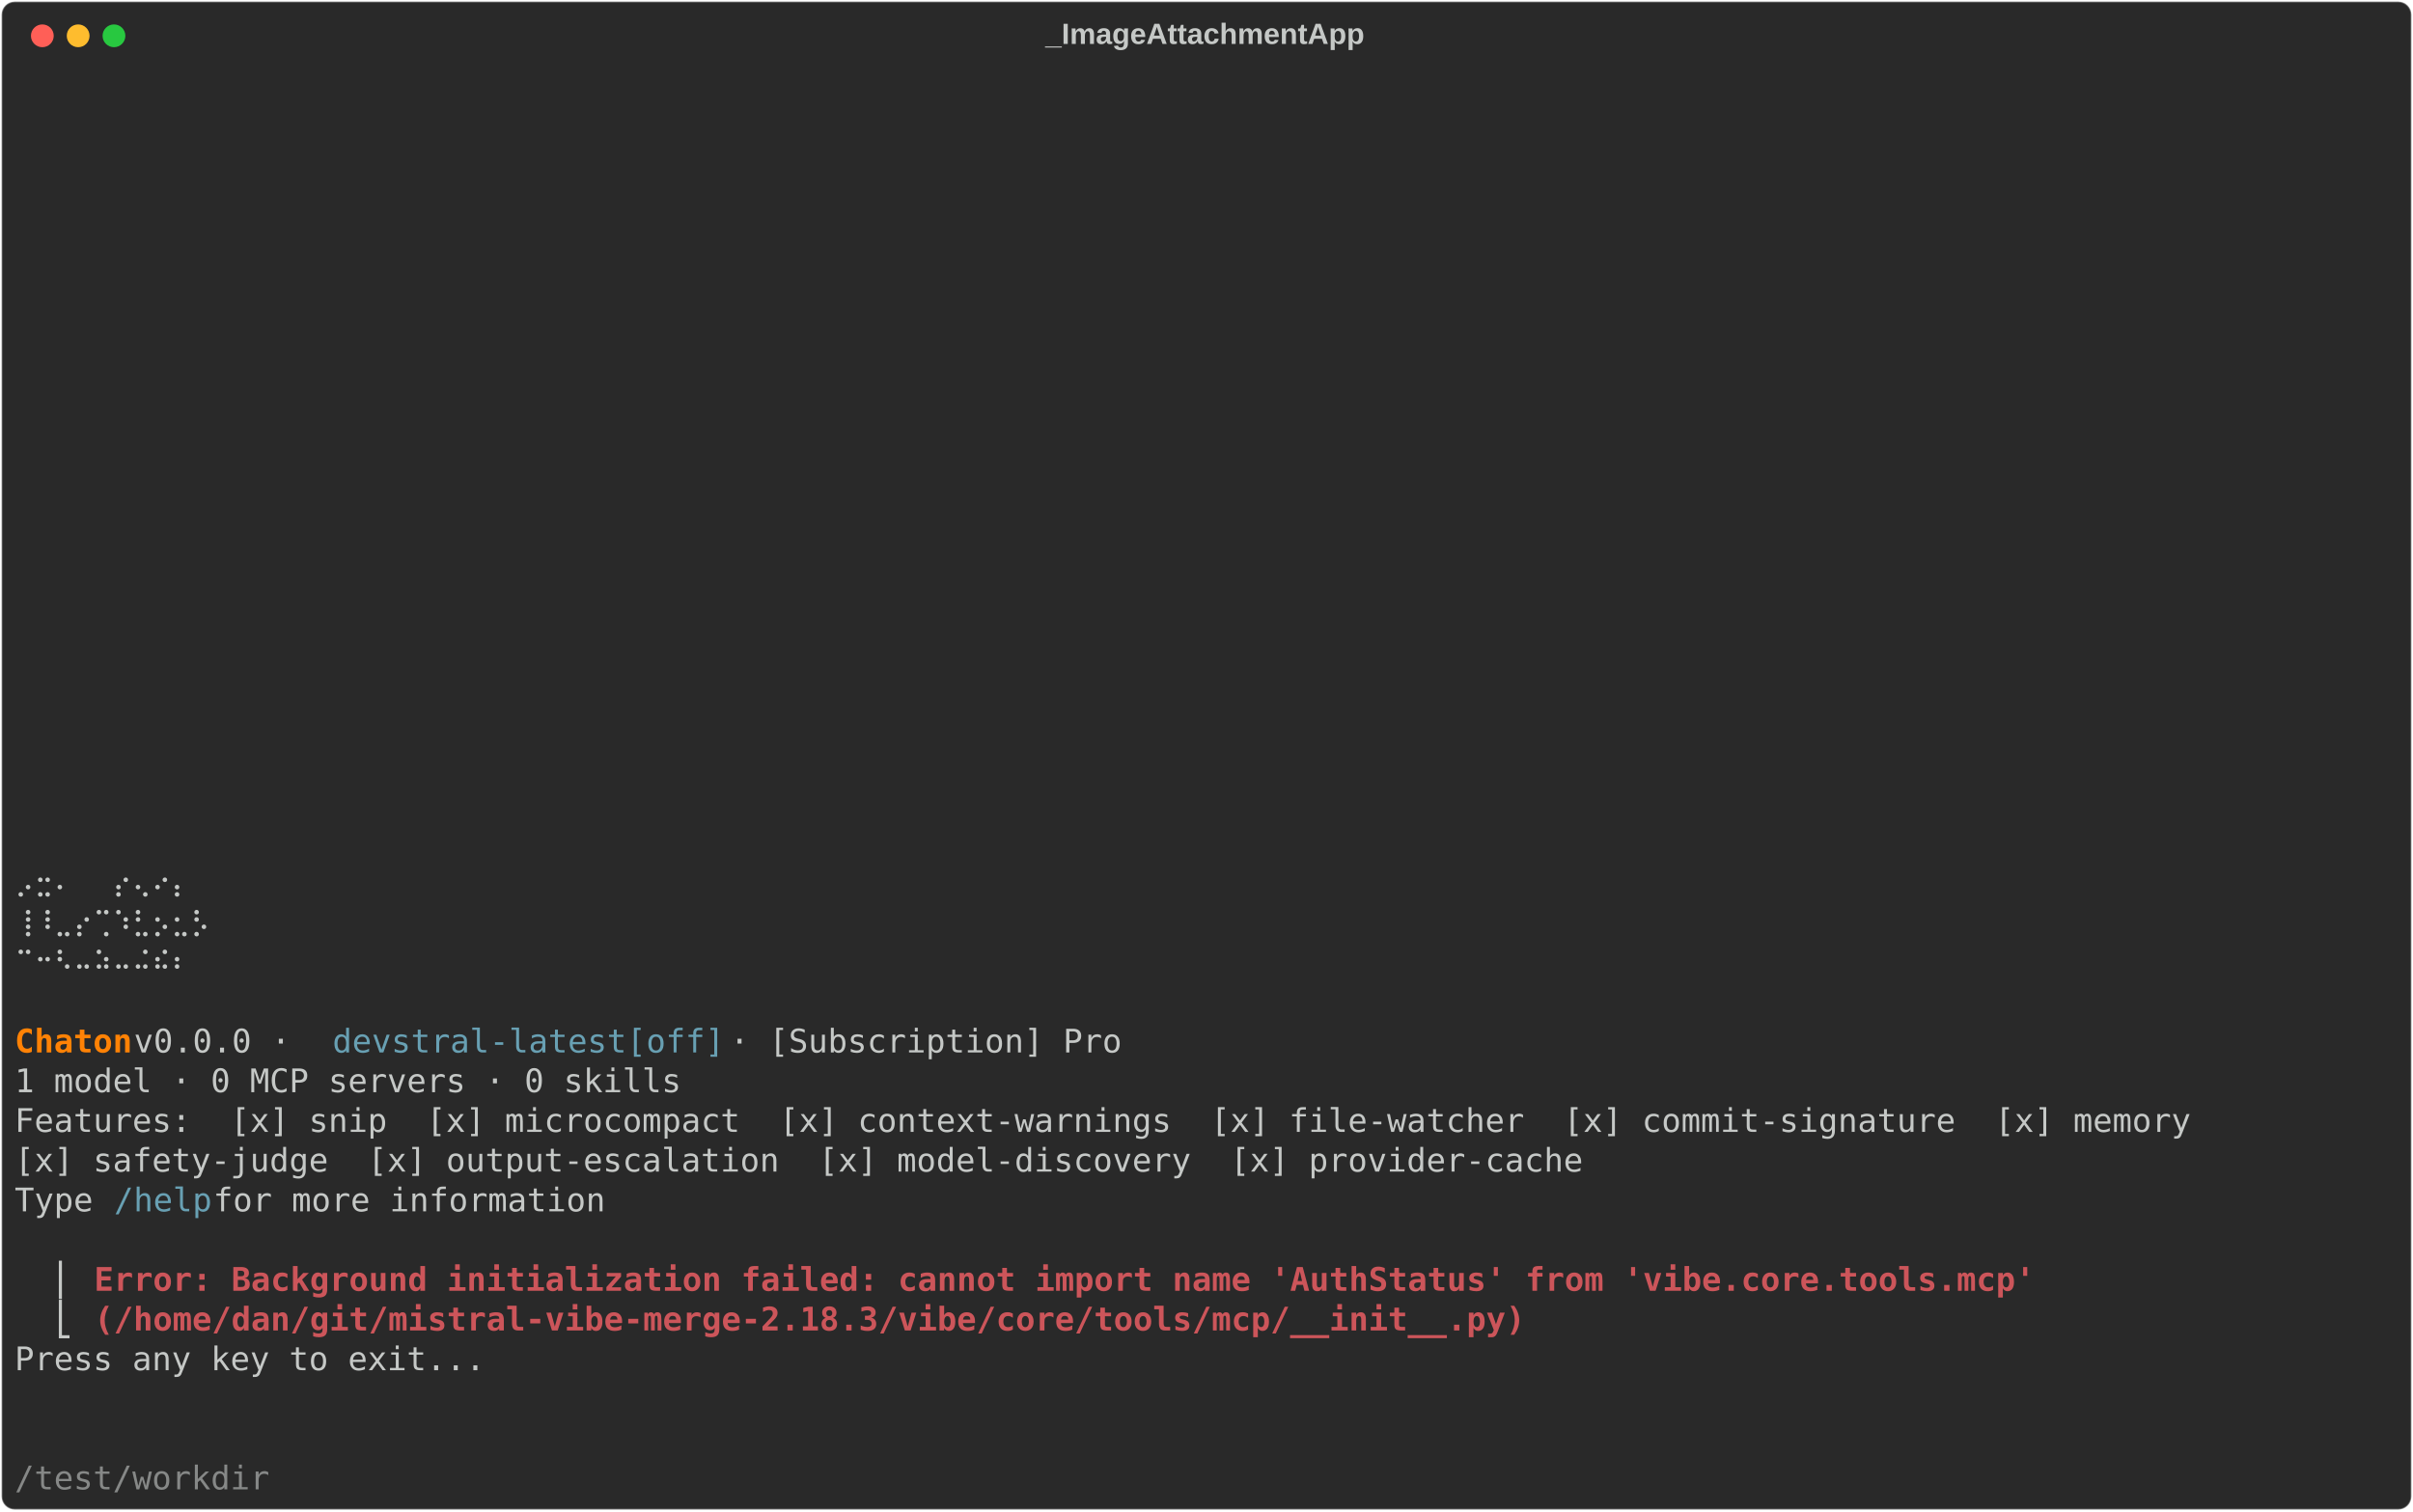
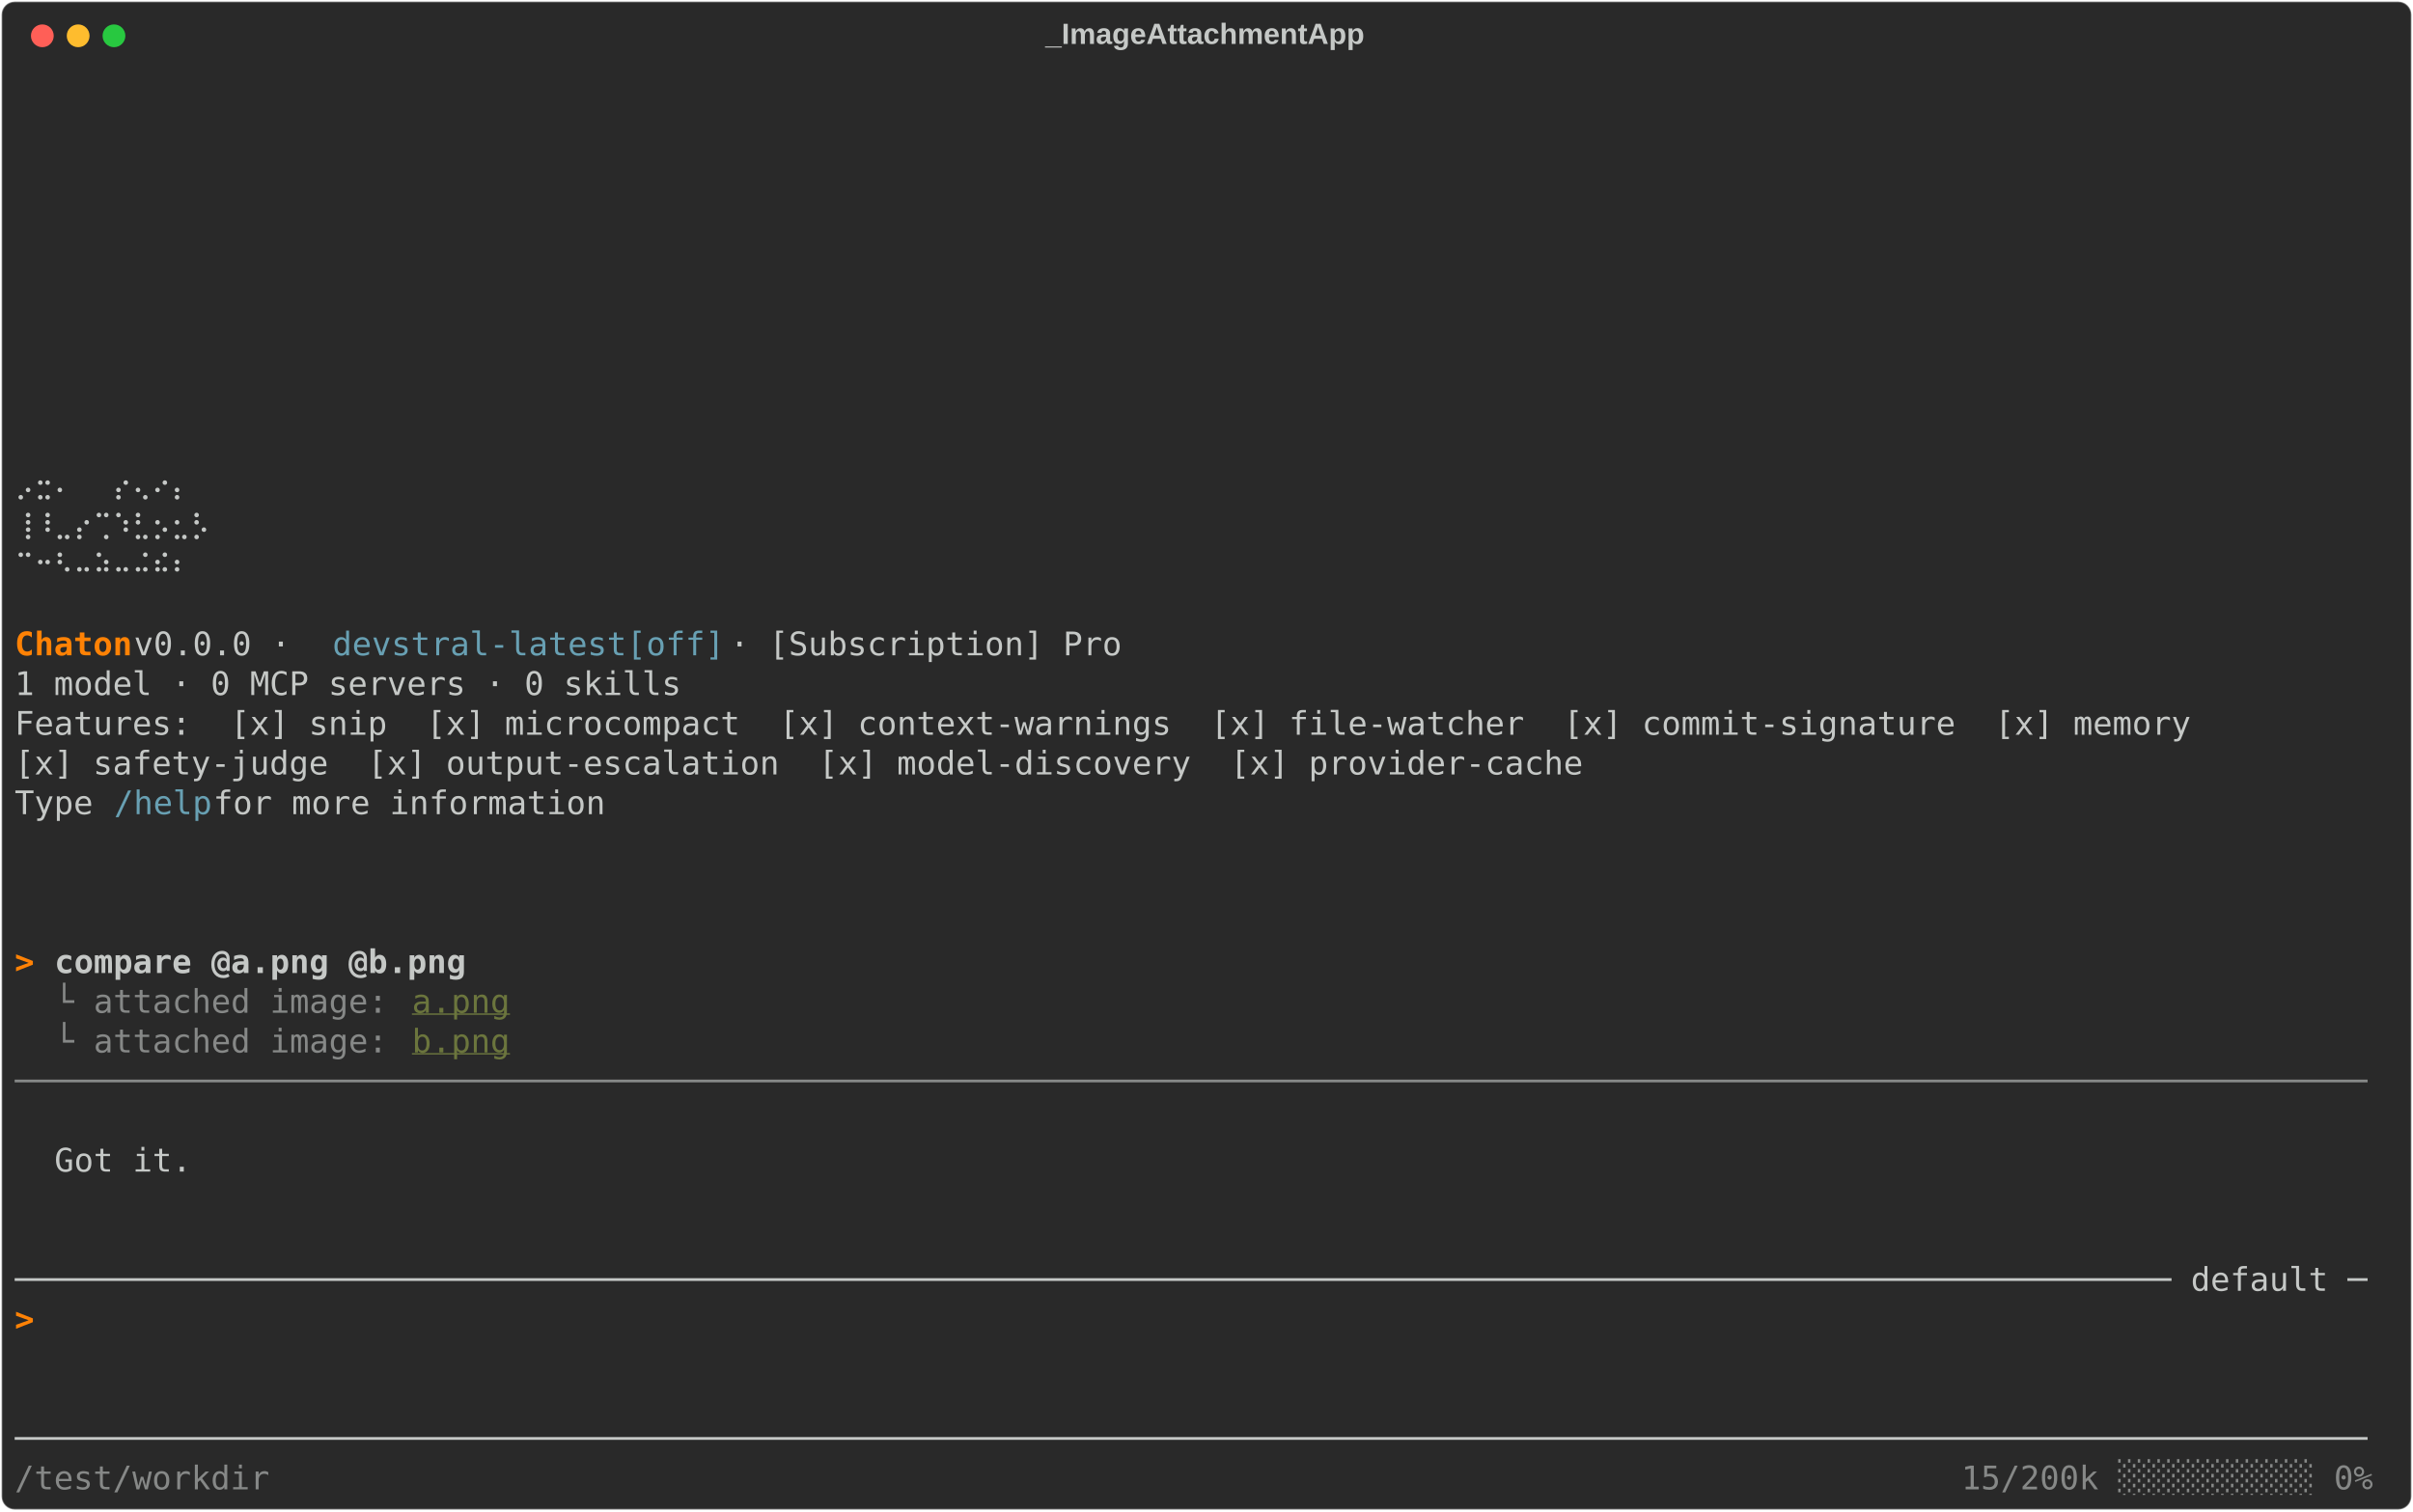
<svg xmlns="http://www.w3.org/2000/svg" class="rich-terminal" viewBox="0 0 1482 928.4">
  <style>

    @font-face {
        font-family: "Fira Code";
        src: local("FiraCode-Regular"),
                url("https://cdnjs.cloudflare.com/ajax/libs/firacode/6.2.0/woff2/FiraCode-Regular.woff2") format("woff2"),
                url("https://cdnjs.cloudflare.com/ajax/libs/firacode/6.2.0/woff/FiraCode-Regular.woff") format("woff");
        font-style: normal;
        font-weight: 400;
    }
    @font-face {
        font-family: "Fira Code";
        src: local("FiraCode-Bold"),
                url("https://cdnjs.cloudflare.com/ajax/libs/firacode/6.2.0/woff2/FiraCode-Bold.woff2") format("woff2"),
                url("https://cdnjs.cloudflare.com/ajax/libs/firacode/6.2.0/woff/FiraCode-Bold.woff") format("woff");
        font-style: bold;
        font-weight: 700;
    }

    .terminal-matrix {
        font-family: Fira Code, monospace;
        font-size: 20px;
        line-height: 24.4px;
        font-variant-east-asian: full-width;
    }

    .terminal-title {
        font-size: 18px;
        font-weight: bold;
        font-family: arial;
    }

    .terminal-r1 { fill: #c5c8c6 }
.terminal-r2 { fill: #ff8205;font-weight: bold }
.terminal-r3 { fill: #68a0b3 }
- .terminal-r4 { fill: #cc555a;font-weight: bold }
+ .terminal-r4 { fill: #c5c8c6;font-weight: bold }
.terminal-r5 { fill: #868887 }
+ .terminal-r6 { fill: #6b753d;text-decoration: underline; }
    </style>
  <defs>
    <clipPath id="terminal-clip-terminal">
      <rect x="0" y="0" width="1463.0" height="877.4" />
    </clipPath>
    <clipPath id="terminal-line-0">
      <rect x="0" y="1.5" width="1464" height="24.65" />
    </clipPath>
    <clipPath id="terminal-line-1">
      <rect x="0" y="25.9" width="1464" height="24.65" />
    </clipPath>
    <clipPath id="terminal-line-2">
      <rect x="0" y="50.3" width="1464" height="24.65" />
    </clipPath>
    <clipPath id="terminal-line-3">
      <rect x="0" y="74.7" width="1464" height="24.65" />
    </clipPath>
    <clipPath id="terminal-line-4">
      <rect x="0" y="99.1" width="1464" height="24.65" />
    </clipPath>
    <clipPath id="terminal-line-5">
      <rect x="0" y="123.5" width="1464" height="24.65" />
    </clipPath>
    <clipPath id="terminal-line-6">
      <rect x="0" y="147.9" width="1464" height="24.65" />
    </clipPath>
    <clipPath id="terminal-line-7">
      <rect x="0" y="172.3" width="1464" height="24.65" />
    </clipPath>
    <clipPath id="terminal-line-8">
      <rect x="0" y="196.7" width="1464" height="24.65" />
    </clipPath>
    <clipPath id="terminal-line-9">
      <rect x="0" y="221.1" width="1464" height="24.65" />
    </clipPath>
    <clipPath id="terminal-line-10">
      <rect x="0" y="245.5" width="1464" height="24.65" />
    </clipPath>
    <clipPath id="terminal-line-11">
      <rect x="0" y="269.9" width="1464" height="24.65" />
    </clipPath>
    <clipPath id="terminal-line-12">
      <rect x="0" y="294.3" width="1464" height="24.65" />
    </clipPath>
    <clipPath id="terminal-line-13">
      <rect x="0" y="318.7" width="1464" height="24.65" />
    </clipPath>
    <clipPath id="terminal-line-14">
      <rect x="0" y="343.1" width="1464" height="24.65" />
    </clipPath>
    <clipPath id="terminal-line-15">
      <rect x="0" y="367.5" width="1464" height="24.65" />
    </clipPath>
    <clipPath id="terminal-line-16">
      <rect x="0" y="391.9" width="1464" height="24.65" />
    </clipPath>
    <clipPath id="terminal-line-17">
      <rect x="0" y="416.3" width="1464" height="24.65" />
    </clipPath>
    <clipPath id="terminal-line-18">
      <rect x="0" y="440.7" width="1464" height="24.65" />
    </clipPath>
    <clipPath id="terminal-line-19">
      <rect x="0" y="465.1" width="1464" height="24.65" />
    </clipPath>
    <clipPath id="terminal-line-20">
      <rect x="0" y="489.5" width="1464" height="24.65" />
    </clipPath>
    <clipPath id="terminal-line-21">
      <rect x="0" y="513.9" width="1464" height="24.65" />
    </clipPath>
    <clipPath id="terminal-line-22">
      <rect x="0" y="538.3" width="1464" height="24.65" />
    </clipPath>
    <clipPath id="terminal-line-23">
      <rect x="0" y="562.7" width="1464" height="24.65" />
    </clipPath>
    <clipPath id="terminal-line-24">
      <rect x="0" y="587.1" width="1464" height="24.65" />
    </clipPath>
    <clipPath id="terminal-line-25">
      <rect x="0" y="611.5" width="1464" height="24.65" />
    </clipPath>
    <clipPath id="terminal-line-26">
      <rect x="0" y="635.9" width="1464" height="24.65" />
    </clipPath>
    <clipPath id="terminal-line-27">
      <rect x="0" y="660.3" width="1464" height="24.65" />
    </clipPath>
    <clipPath id="terminal-line-28">
      <rect x="0" y="684.7" width="1464" height="24.65" />
    </clipPath>
    <clipPath id="terminal-line-29">
      <rect x="0" y="709.1" width="1464" height="24.65" />
    </clipPath>
    <clipPath id="terminal-line-30">
      <rect x="0" y="733.5" width="1464" height="24.65" />
    </clipPath>
    <clipPath id="terminal-line-31">
      <rect x="0" y="757.9" width="1464" height="24.65" />
    </clipPath>
    <clipPath id="terminal-line-32">
      <rect x="0" y="782.3" width="1464" height="24.65" />
    </clipPath>
    <clipPath id="terminal-line-33">
      <rect x="0" y="806.7" width="1464" height="24.65" />
    </clipPath>
    <clipPath id="terminal-line-34">
      <rect x="0" y="831.1" width="1464" height="24.65" />
    </clipPath>
  </defs>
  <rect fill="#292929" stroke="rgba(255,255,255,0.35)" stroke-width="1" x="1" y="1" width="1480" height="926.4" rx="8" />
  <text class="terminal-title" fill="#c5c8c6" text-anchor="middle" x="740" y="27">_ImageAttachmentApp</text>
  <g transform="translate(26,22)">
    <circle cx="0" cy="0" r="7" fill="#ff5f57" />
    <circle cx="22" cy="0" r="7" fill="#febc2e" />
    <circle cx="44" cy="0" r="7" fill="#28c840" />
  </g>
  <g transform="translate(9, 41)" clip-path="url(#terminal-clip-terminal)">
    <g class="terminal-matrix">
      <text class="terminal-r1" x="1464" y="20" textLength="12.2" clip-path="url(#terminal-line-0)">
</text>
      <text class="terminal-r1" x="1464" y="44.4" textLength="12.2" clip-path="url(#terminal-line-1)">
</text>
      <text class="terminal-r1" x="1464" y="68.8" textLength="12.2" clip-path="url(#terminal-line-2)">
</text>
      <text class="terminal-r1" x="1464" y="93.2" textLength="12.2" clip-path="url(#terminal-line-3)">
</text>
      <text class="terminal-r1" x="1464" y="117.6" textLength="12.2" clip-path="url(#terminal-line-4)">
</text>
      <text class="terminal-r1" x="1464" y="142" textLength="12.2" clip-path="url(#terminal-line-5)">
</text>
      <text class="terminal-r1" x="1464" y="166.4" textLength="12.2" clip-path="url(#terminal-line-6)">
</text>
      <text class="terminal-r1" x="1464" y="190.8" textLength="12.2" clip-path="url(#terminal-line-7)">
</text>
      <text class="terminal-r1" x="1464" y="215.2" textLength="12.2" clip-path="url(#terminal-line-8)">
</text>
      <text class="terminal-r1" x="1464" y="239.6" textLength="12.2" clip-path="url(#terminal-line-9)">
</text>
+       <text class="terminal-r1" x="0" y="264" textLength="134.2" clip-path="url(#terminal-line-10)">  ⡠⣒⠄  ⡔⢄⠔⡄</text>
      <text class="terminal-r1" x="1464" y="264" textLength="12.2" clip-path="url(#terminal-line-10)">
</text>
+       <text class="terminal-r1" x="0" y="288.4" textLength="134.2" clip-path="url(#terminal-line-11)"> ⢸⠸⣀⡔⢉⠱⣃⡢⣂⡣</text>
      <text class="terminal-r1" x="1464" y="288.4" textLength="12.2" clip-path="url(#terminal-line-11)">
</text>
+       <text class="terminal-r1" x="0" y="312.8" textLength="134.2" clip-path="url(#terminal-line-12)">  ⠉⠒⠣⠤⠵⠤⠬⠮⠆</text>
      <text class="terminal-r1" x="1464" y="312.8" textLength="12.2" clip-path="url(#terminal-line-12)">
</text>
      <text class="terminal-r1" x="1464" y="337.2" textLength="12.2" clip-path="url(#terminal-line-13)">
</text>
+       <text class="terminal-r2" x="0" y="361.6" textLength="73.2" clip-path="url(#terminal-line-14)">Chaton</text>
+       <text class="terminal-r1" x="73.2" y="361.6" textLength="122" clip-path="url(#terminal-line-14)"> v0.0.0 · </text>
+       <text class="terminal-r3" x="195.2" y="361.6" textLength="244" clip-path="url(#terminal-line-14)">devstral-latest[off]</text>
+       <text class="terminal-r1" x="439.2" y="361.6" textLength="256.2" clip-path="url(#terminal-line-14)"> · [Subscription] Pro</text>
      <text class="terminal-r1" x="1464" y="361.6" textLength="12.2" clip-path="url(#terminal-line-14)">
</text>
+       <text class="terminal-r1" x="0" y="386" textLength="414.8" clip-path="url(#terminal-line-15)">1 model · 0 MCP servers · 0 skills</text>
      <text class="terminal-r1" x="1464" y="386" textLength="12.2" clip-path="url(#terminal-line-15)">
</text>
+       <text class="terminal-r1" x="0" y="410.4" textLength="1354.2" clip-path="url(#terminal-line-16)">Features:  [x] snip  [x] microcompact  [x] context-warnings  [x] file-watcher  [x] commit-signature  [x] memory</text>
      <text class="terminal-r1" x="1464" y="410.4" textLength="12.2" clip-path="url(#terminal-line-16)">
</text>
+       <text class="terminal-r1" x="0" y="434.8" textLength="1110.2" clip-path="url(#terminal-line-17)">           [x] safety-judge  [x] output-escalation  [x] model-discovery  [x] provider-cache</text>
      <text class="terminal-r1" x="1464" y="434.8" textLength="12.2" clip-path="url(#terminal-line-17)">
</text>
+       <text class="terminal-r1" x="0" y="459.2" textLength="61" clip-path="url(#terminal-line-18)">Type </text>
+       <text class="terminal-r3" x="61" y="459.2" textLength="61" clip-path="url(#terminal-line-18)">/help</text>
+       <text class="terminal-r1" x="122" y="459.2" textLength="256.2" clip-path="url(#terminal-line-18)"> for more information</text>
      <text class="terminal-r1" x="1464" y="459.2" textLength="12.2" clip-path="url(#terminal-line-18)">
</text>
      <text class="terminal-r1" x="1464" y="483.6" textLength="12.2" clip-path="url(#terminal-line-19)">
</text>
-       <text class="terminal-r1" x="0" y="508" textLength="134.2" clip-path="url(#terminal-line-20)">  ⡠⣒⠄  ⡔⢄⠔⡄</text>
      <text class="terminal-r1" x="1464" y="508" textLength="12.2" clip-path="url(#terminal-line-20)">
</text>
-       <text class="terminal-r1" x="0" y="532.4" textLength="134.2" clip-path="url(#terminal-line-21)"> ⢸⠸⣀⡔⢉⠱⣃⡢⣂⡣</text>
      <text class="terminal-r1" x="1464" y="532.4" textLength="12.2" clip-path="url(#terminal-line-21)">
</text>
-       <text class="terminal-r1" x="0" y="556.8" textLength="134.2" clip-path="url(#terminal-line-22)">  ⠉⠒⠣⠤⠵⠤⠬⠮⠆</text>
+       <text class="terminal-r2" x="0" y="556.8" textLength="24.4" clip-path="url(#terminal-line-22)">&gt; </text>
+       <text class="terminal-r4" x="24.4" y="556.8" textLength="256.2" clip-path="url(#terminal-line-22)">compare @a.png @b.png</text>
      <text class="terminal-r1" x="1464" y="556.8" textLength="12.2" clip-path="url(#terminal-line-22)">
</text>
+       <text class="terminal-r5" x="24.4" y="581.2" textLength="219.6" clip-path="url(#terminal-line-23)">└ attached image: </text>
+       <text class="terminal-r6" x="244" y="581.2" textLength="61" clip-path="url(#terminal-line-23)">a.png</text>
      <text class="terminal-r1" x="1464" y="581.2" textLength="12.2" clip-path="url(#terminal-line-23)">
</text>
-       <text class="terminal-r2" x="0" y="605.6" textLength="73.2" clip-path="url(#terminal-line-24)">Chaton</text>
-       <text class="terminal-r1" x="73.2" y="605.6" textLength="122" clip-path="url(#terminal-line-24)"> v0.0.0 · </text>
-       <text class="terminal-r3" x="195.2" y="605.6" textLength="244" clip-path="url(#terminal-line-24)">devstral-latest[off]</text>
-       <text class="terminal-r1" x="439.2" y="605.6" textLength="256.2" clip-path="url(#terminal-line-24)"> · [Subscription] Pro</text>
+       <text class="terminal-r5" x="24.4" y="605.6" textLength="219.6" clip-path="url(#terminal-line-24)">└ attached image: </text>
+       <text class="terminal-r6" x="244" y="605.6" textLength="61" clip-path="url(#terminal-line-24)">b.png</text>
      <text class="terminal-r1" x="1464" y="605.6" textLength="12.2" clip-path="url(#terminal-line-24)">
</text>
-       <text class="terminal-r1" x="0" y="630" textLength="414.8" clip-path="url(#terminal-line-25)">1 model · 0 MCP servers · 0 skills</text>
+       <text class="terminal-r5" x="0" y="630" textLength="1464" clip-path="url(#terminal-line-25)">────────────────────────────────────────────────────────────────────────────────────────────────────────────────────────</text>
      <text class="terminal-r1" x="1464" y="630" textLength="12.2" clip-path="url(#terminal-line-25)">
</text>
-       <text class="terminal-r1" x="0" y="654.4" textLength="1354.2" clip-path="url(#terminal-line-26)">Features:  [x] snip  [x] microcompact  [x] context-warnings  [x] file-watcher  [x] commit-signature  [x] memory</text>
      <text class="terminal-r1" x="1464" y="654.4" textLength="12.2" clip-path="url(#terminal-line-26)">
</text>
-       <text class="terminal-r1" x="0" y="678.8" textLength="1110.2" clip-path="url(#terminal-line-27)">           [x] safety-judge  [x] output-escalation  [x] model-discovery  [x] provider-cache</text>
+       <text class="terminal-r1" x="24.4" y="678.8" textLength="85.4" clip-path="url(#terminal-line-27)">Got it.</text>
      <text class="terminal-r1" x="1464" y="678.8" textLength="12.2" clip-path="url(#terminal-line-27)">
</text>
-       <text class="terminal-r1" x="0" y="703.2" textLength="61" clip-path="url(#terminal-line-28)">Type </text>
-       <text class="terminal-r3" x="61" y="703.2" textLength="61" clip-path="url(#terminal-line-28)">/help</text>
-       <text class="terminal-r1" x="122" y="703.2" textLength="256.2" clip-path="url(#terminal-line-28)"> for more information</text>
      <text class="terminal-r1" x="1464" y="703.2" textLength="12.2" clip-path="url(#terminal-line-28)">
</text>
      <text class="terminal-r1" x="1464" y="727.6" textLength="12.2" clip-path="url(#terminal-line-29)">
</text>
-       <text class="terminal-r1" x="24.4" y="752" textLength="12.2" clip-path="url(#terminal-line-30)">⎢</text>
-       <text class="terminal-r4" x="48.8" y="752" textLength="1207.8" clip-path="url(#terminal-line-30)">Error: Background initialization failed: cannot import name 'AuthStatus' from 'vibe.core.tools.mcp'</text>
+       <text class="terminal-r1" x="0" y="752" textLength="1464" clip-path="url(#terminal-line-30)">────────────────────────────────────────────────────────────────────────────────────────────────────────────── default ─</text>
      <text class="terminal-r1" x="1464" y="752" textLength="12.2" clip-path="url(#terminal-line-30)">
</text>
-       <text class="terminal-r1" x="24.4" y="776.4" textLength="12.2" clip-path="url(#terminal-line-31)">⎣</text>
-       <text class="terminal-r4" x="48.8" y="776.4" textLength="890.6" clip-path="url(#terminal-line-31)">(/home/dan/git/mistral-vibe-merge-2.18.3/vibe/core/tools/mcp/__init__.py)</text>
+       <text class="terminal-r2" x="0" y="776.4" textLength="12.2" clip-path="url(#terminal-line-31)">&gt;</text>
      <text class="terminal-r1" x="1464" y="776.4" textLength="12.2" clip-path="url(#terminal-line-31)">
</text>
-       <text class="terminal-r1" x="0" y="800.8" textLength="292.8" clip-path="url(#terminal-line-32)">Press any key to exit...</text>
      <text class="terminal-r1" x="1464" y="800.8" textLength="12.2" clip-path="url(#terminal-line-32)">
</text>
      <text class="terminal-r1" x="1464" y="825.2" textLength="12.2" clip-path="url(#terminal-line-33)">
</text>
+       <text class="terminal-r1" x="0" y="849.6" textLength="1464" clip-path="url(#terminal-line-34)">────────────────────────────────────────────────────────────────────────────────────────────────────────────────────────</text>
      <text class="terminal-r1" x="1464" y="849.6" textLength="12.2" clip-path="url(#terminal-line-34)">
</text>
      <text class="terminal-r5" x="0" y="874" textLength="158.6" clip-path="url(#terminal-line-35)">/test/workdir</text>
+       <text class="terminal-r5" x="1195.6" y="874" textLength="256.2" clip-path="url(#terminal-line-35)">15/200k ░░░░░░░░░░ 0%</text>
    </g>
  </g>
</svg>
